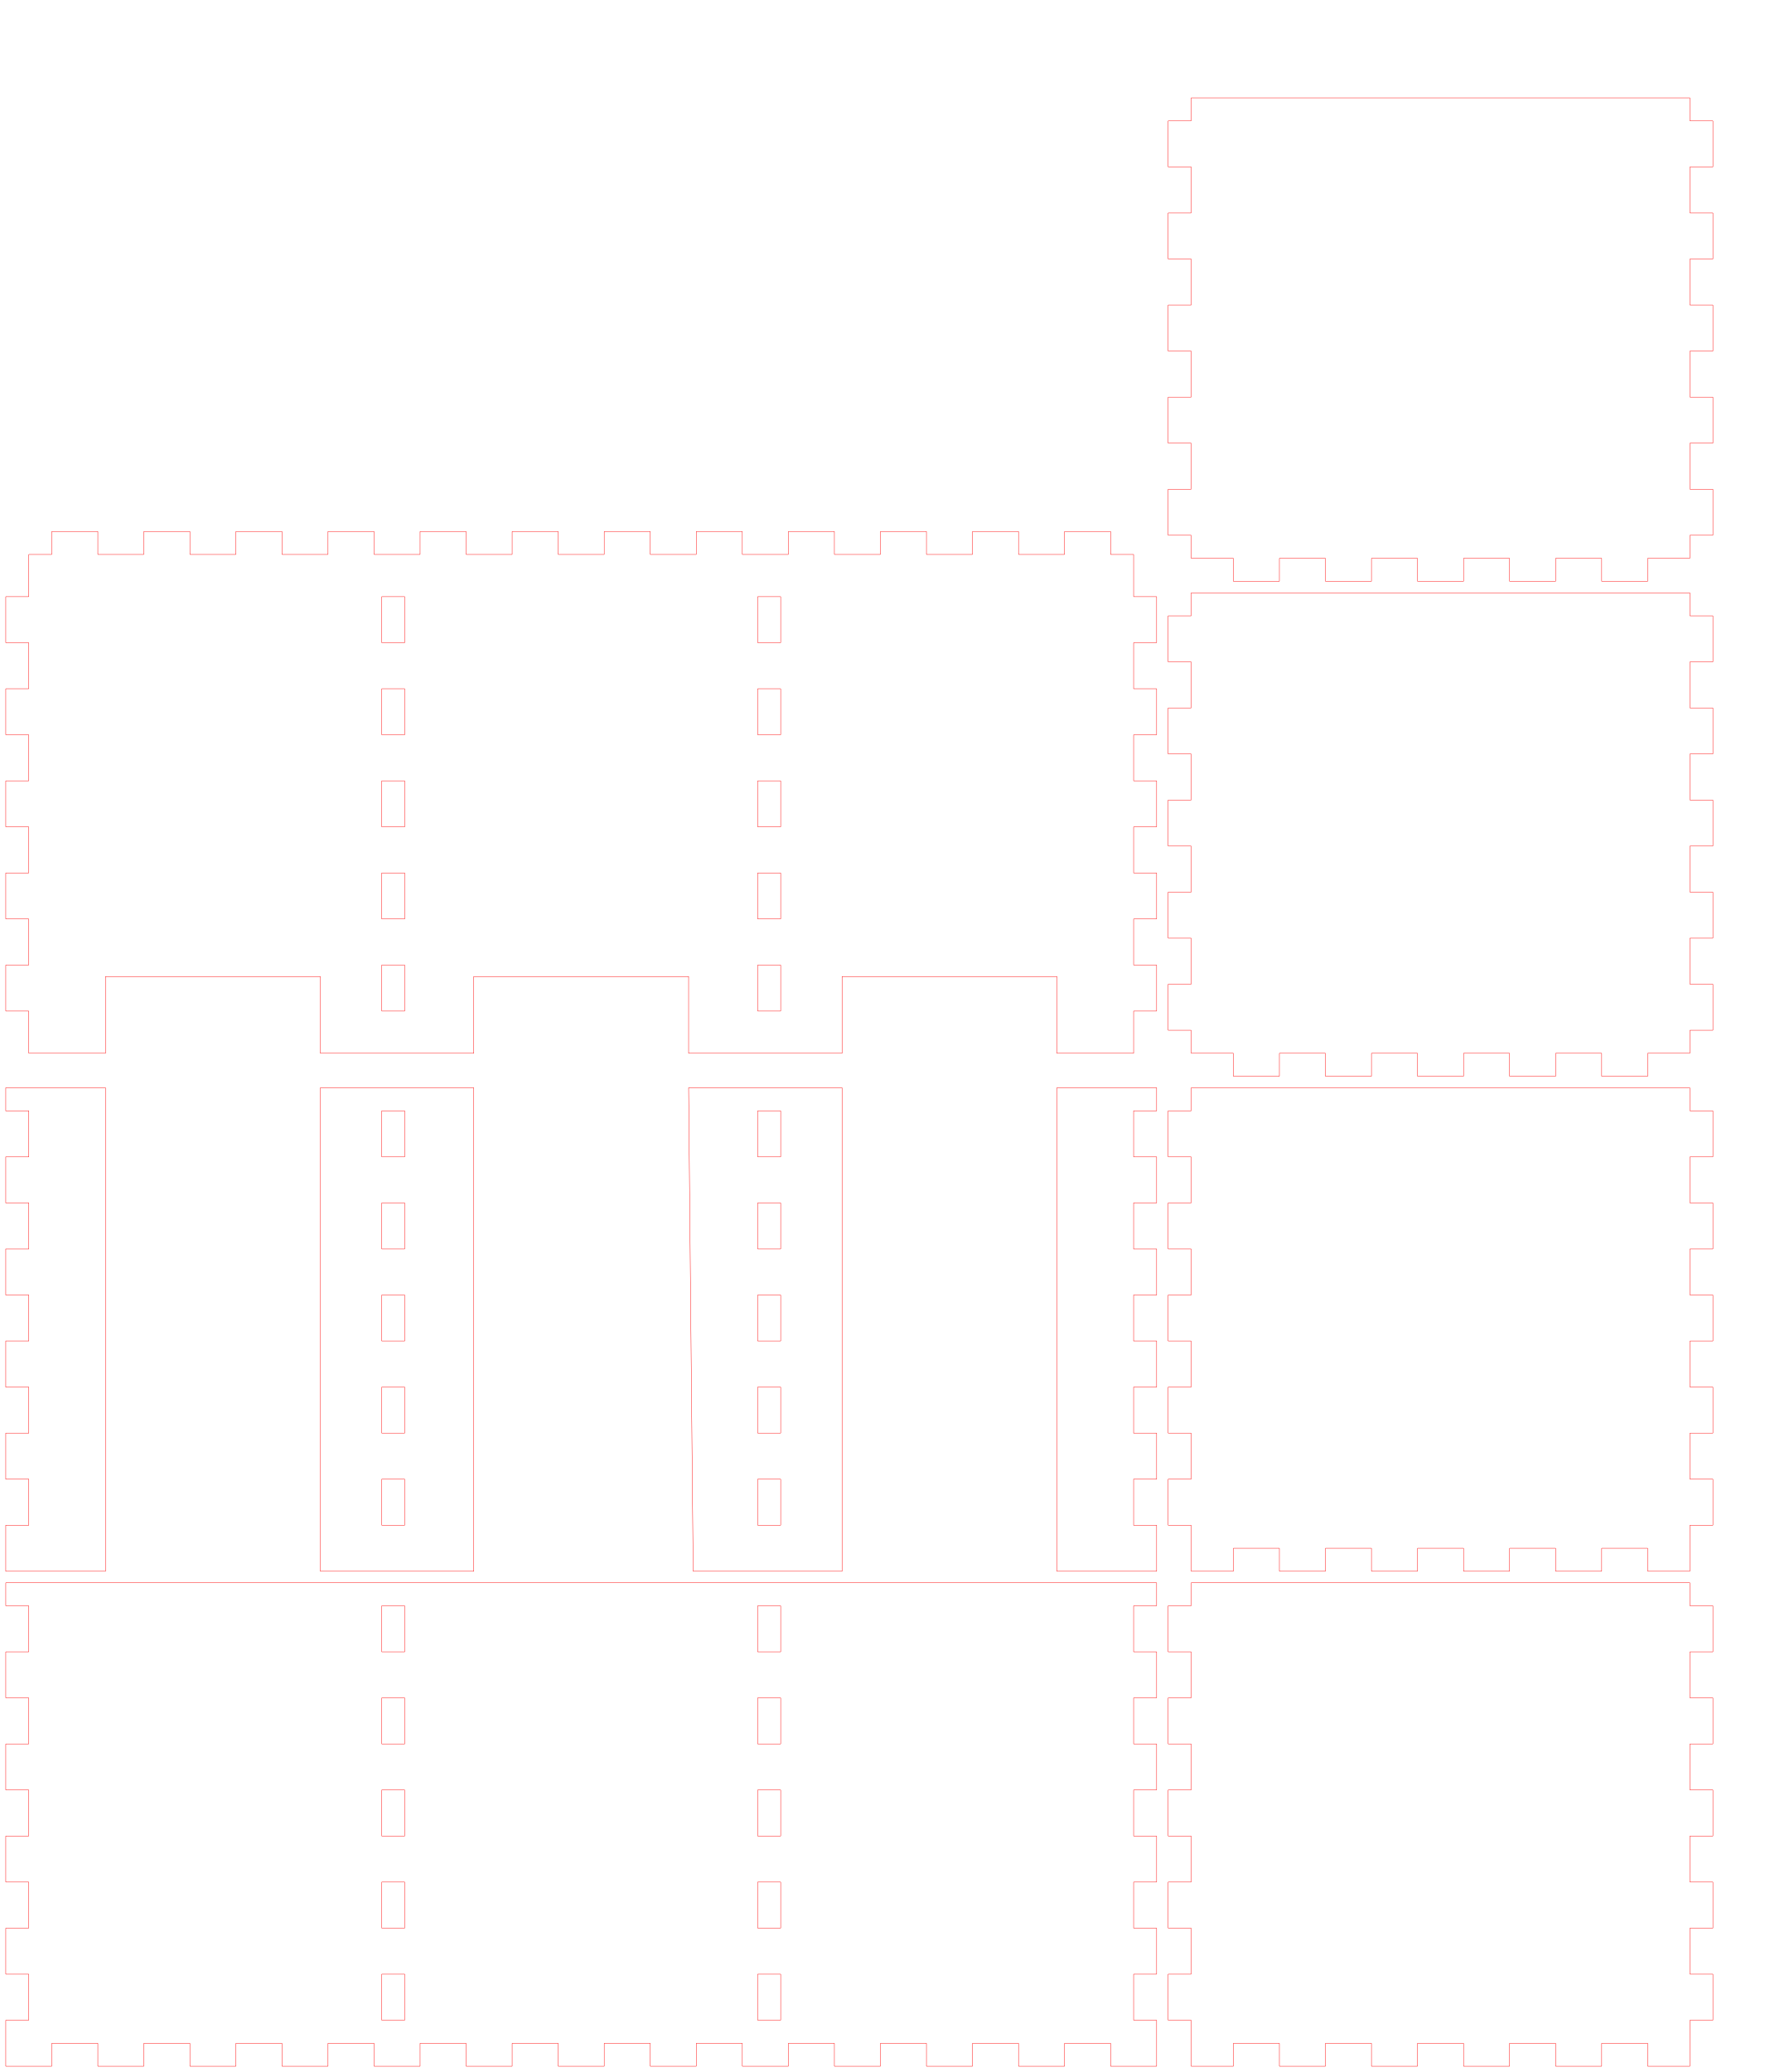
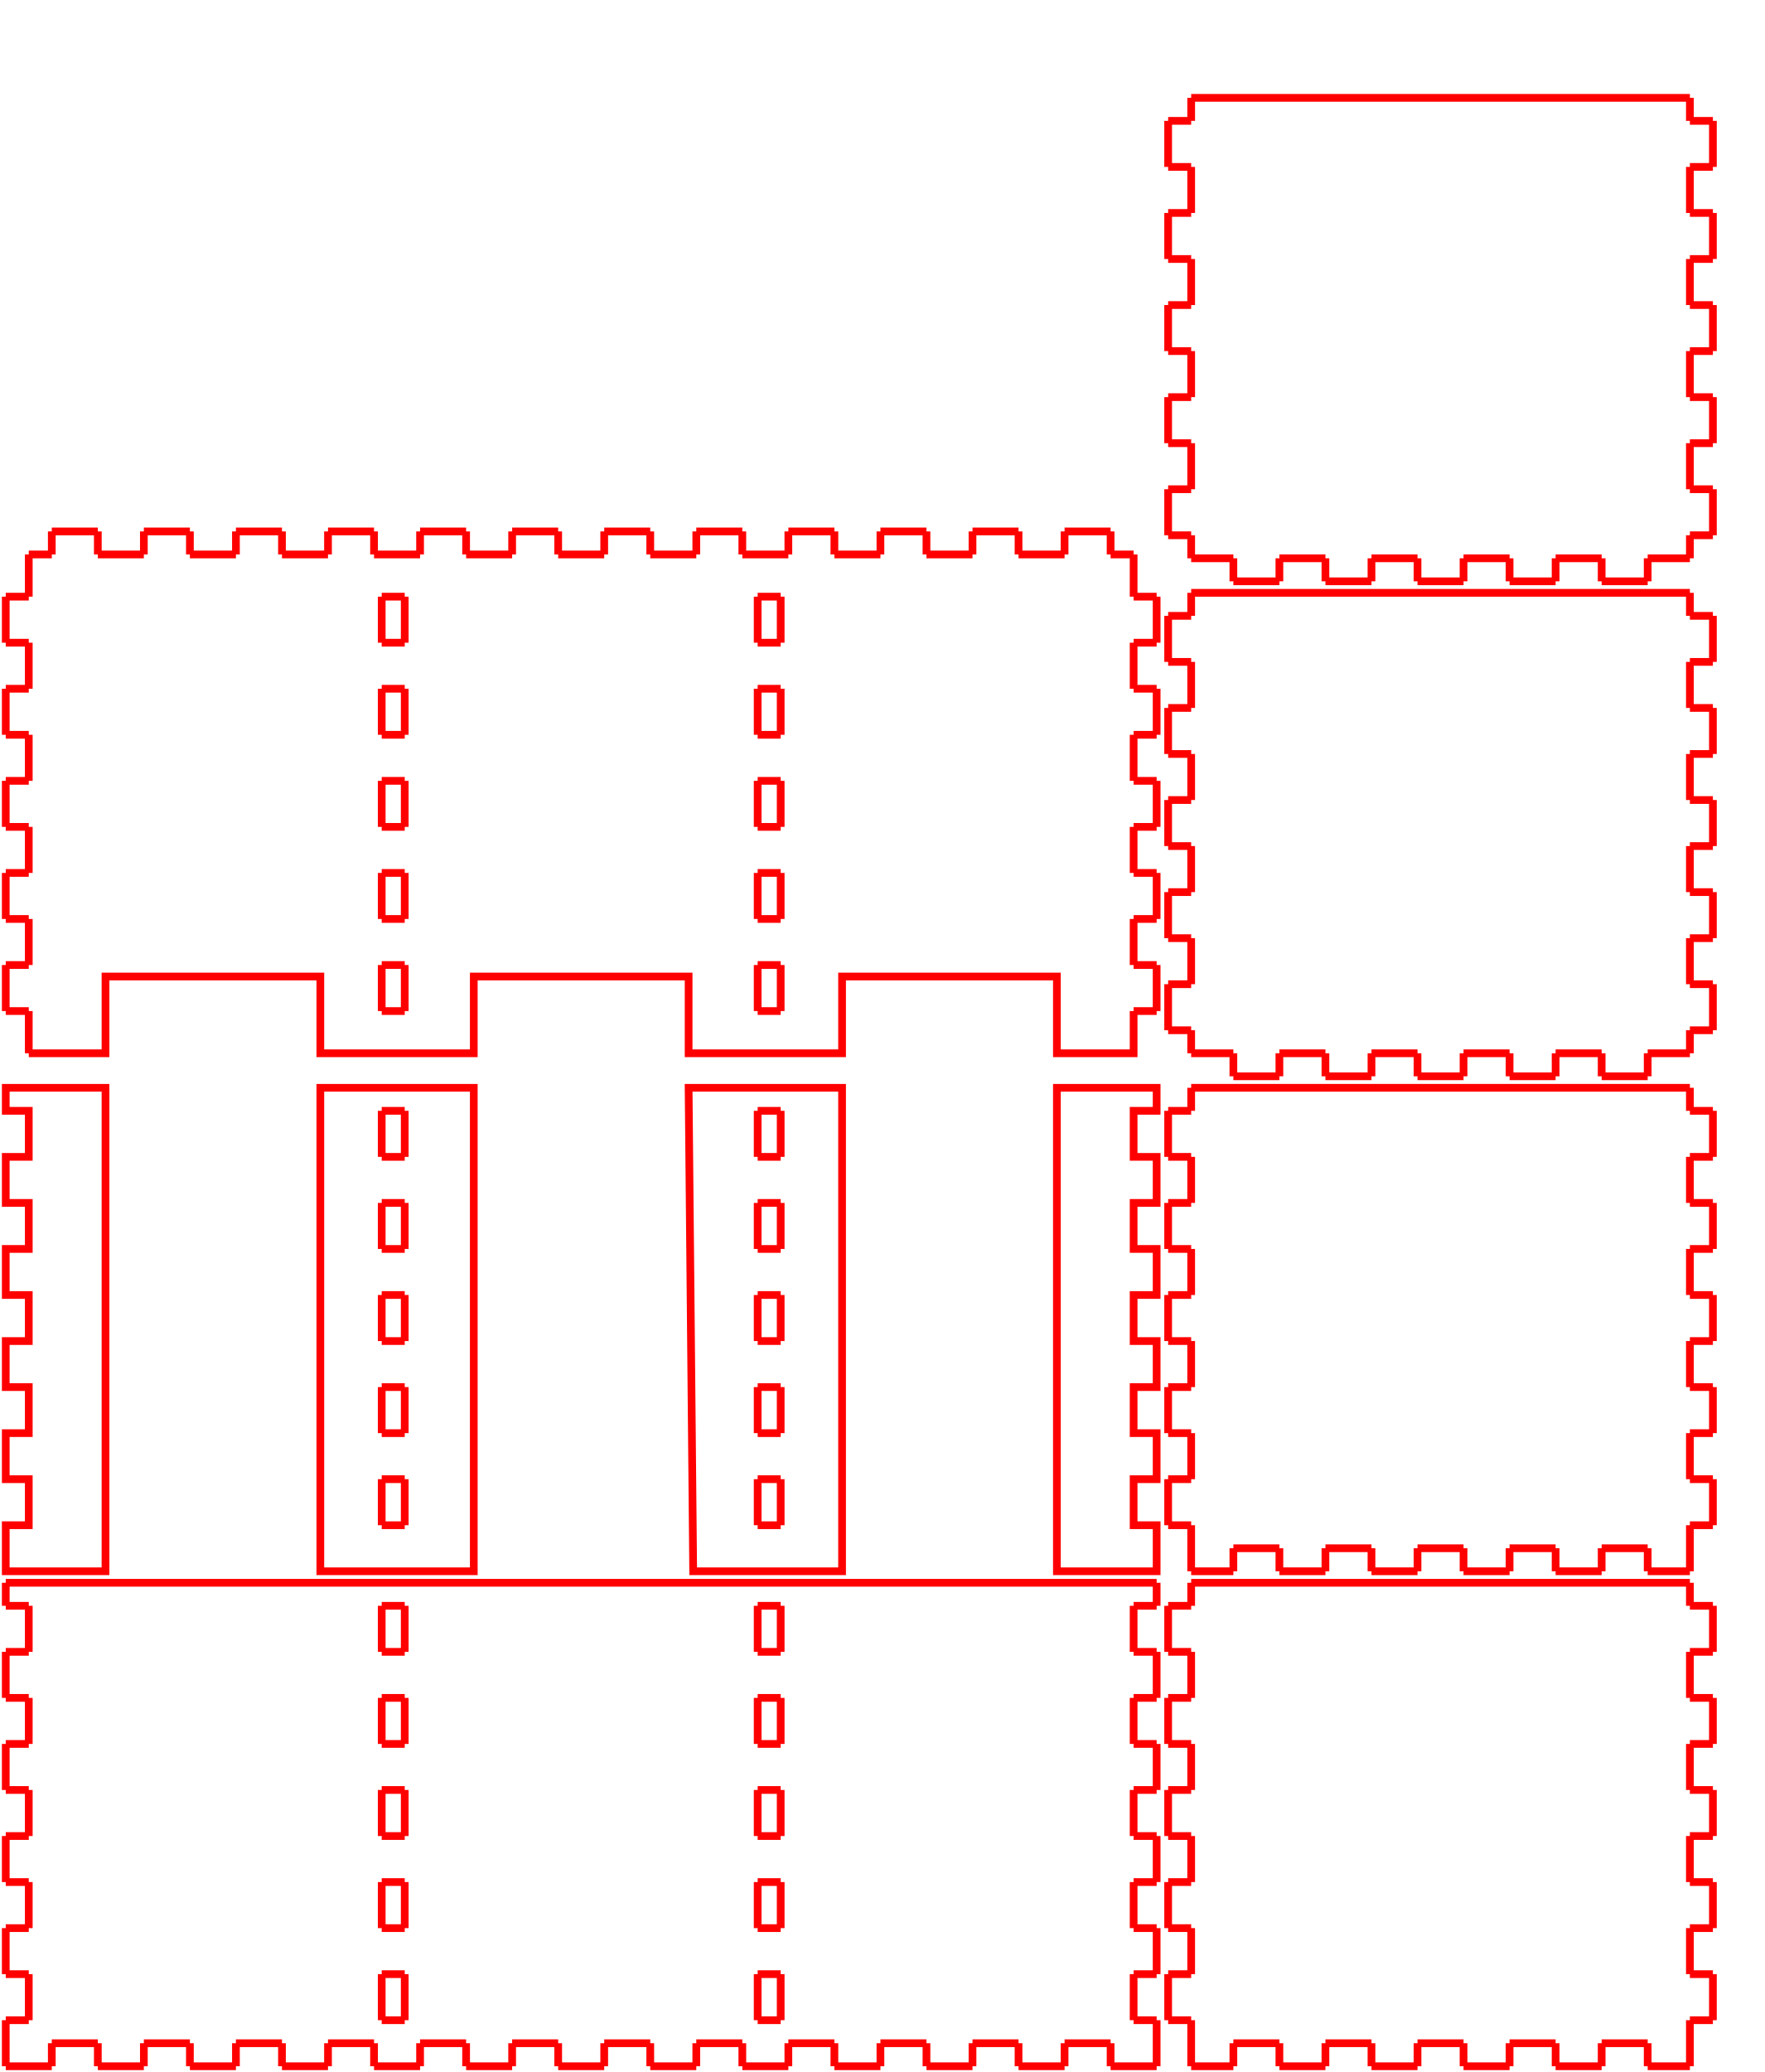
<svg xmlns="http://www.w3.org/2000/svg" width="230mm" height="270mm" viewBox="0 9730 230 270" version="1.1" id="svg6149">
  <defs id="defs6153" />
-   <path id="path6074" d="m 52.75,9993.25 v 0 m 0,0 h -3 m 0,0 v -6 m 0,0 h 3 m 0,0 v 6" style="fill:none;stroke:#ff0000;stroke-width:0.05;stroke-linecap:butt;stroke-linejoin:miter;stroke-miterlimit:10;stroke-opacity:1" />
-   <path id="path6076" d="m 52.75,9981.25 v 0 m 0,0 h -3 m 0,0 v -6 m 0,0 h 3 m 0,0 v 6" style="fill:none;stroke:#ff0000;stroke-width:0.05;stroke-linecap:butt;stroke-linejoin:miter;stroke-miterlimit:10;stroke-opacity:1" />
-   <path id="path6078" d="m 52.75,9969.25 v 0 m 0,0 h -3 m 0,0 v -6 m 0,0 h 3 m 0,0 v 6" style="fill:none;stroke:#ff0000;stroke-width:0.05;stroke-linecap:butt;stroke-linejoin:miter;stroke-miterlimit:10;stroke-opacity:1" />
-   <path id="path6080" d="m 52.75,9957.25 v 0 m 0,0 h -3 m 0,0 v -6 m 0,0 h 3 m 0,0 v 6" style="fill:none;stroke:#ff0000;stroke-width:0.05;stroke-linecap:butt;stroke-linejoin:miter;stroke-miterlimit:10;stroke-opacity:1" />
-   <path id="path6082" d="m 52.75,9945.25 v 0 m 0,0 h -3 m 0,0 v -6 m 0,0 h 3 m 0,0 v 6" style="fill:none;stroke:#ff0000;stroke-width:0.05;stroke-linecap:butt;stroke-linejoin:miter;stroke-miterlimit:10;stroke-opacity:1" />
-   <path id="path6084" d="m 101.75,9993.25 v 0 m 0,0 h -3 m 0,0 v -6 m 0,0 h 3 m 0,0 v 6" style="fill:none;stroke:#ff0000;stroke-width:0.05;stroke-linecap:butt;stroke-linejoin:miter;stroke-miterlimit:10;stroke-opacity:1" />
-   <path id="path6086" d="m 101.75,9981.25 v 0 m 0,0 h -3 m 0,0 v -6 m 0,0 h 3 m 0,0 v 6" style="fill:none;stroke:#ff0000;stroke-width:0.05;stroke-linecap:butt;stroke-linejoin:miter;stroke-miterlimit:10;stroke-opacity:1" />
-   <path id="path6088" d="m 101.75,9969.25 v 0 m 0,0 h -3 m 0,0 v -6 m 0,0 h 3 m 0,0 v 6" style="fill:none;stroke:#ff0000;stroke-width:0.05;stroke-linecap:butt;stroke-linejoin:miter;stroke-miterlimit:10;stroke-opacity:1" />
-   <path id="path6090" d="m 101.75,9957.25 v 0 m 0,0 h -3 m 0,0 v -6 m 0,0 h 3 m 0,0 v 6" style="fill:none;stroke:#ff0000;stroke-width:0.05;stroke-linecap:butt;stroke-linejoin:miter;stroke-miterlimit:10;stroke-opacity:1" />
-   <path id="path6092" d="m 101.75,9945.25 v 0 m 0,0 h -3 m 0,0 v -6 m 0,0 h 3 m 0,0 v 6" style="fill:none;stroke:#ff0000;stroke-width:0.05;stroke-linecap:butt;stroke-linejoin:miter;stroke-miterlimit:10;stroke-opacity:1" />
-   <path id="path6094" d="m 3.75,9999.25 h 3 m 0,0 v 0 m 0,0 v -3 m 0,0 h 6 m 0,0 v 3 m 0,0 h 6 m 0,0 v 0 m 0,0 v -3 m 0,0 h 6 m 0,0 v 3 m 0,0 h 6 m 0,0 v 0 m 0,0 v -3 m 0,0 h 6 m 0,0 v 3 m 0,0 h 6 m 0,0 v 0 m 0,0 v -3 m 0,0 h 6 m 0,0 v 3 m 0,0 h 6 m 0,0 v 0 m 0,0 v -3 m 0,0 h 6 m 0,0 v 3 m 0,0 h 6 m 0,0 v 0 m 0,0 v -3 m 0,0 h 6 m 0,0 v 3 m 0,0 h 6 m 0,0 v 0 m 0,0 v -3 m 0,0 h 6 m 0,0 v 3 m 0,0 h 6 m 0,0 v 0 m 0,0 v -3 m 0,0 h 6 m 0,0 v 3 m 0,0 h 6 m 0,0 v 0 m 0,0 v -3 m 0,0 h 6 m 0,0 v 3 m 0,0 h 6 m 0,0 v 0 m 0,0 v -3 m 0,0 h 6 m 0,0 v 3 m 0,0 h 6 m 0,0 v 0 m 0,0 v -3 m 0,0 h 6 m 0,0 v 3 m 0,0 h 6 m 0,0 v 0 m 0,0 v -3 m 0,0 h 6 m 0,0 v 3 m 0,0 h 3 m 0,0 h 3 m 0,0 v -3 m 0,0 v -3 m 0,0 v 0 m 0,0 h -3 m 0,0 v -6 m 0,0 h 3 m 0,0 v -6 m 0,0 v 0 m 0,0 h -3 m 0,0 v -6 m 0,0 h 3 m 0,0 v -6 m 0,0 v 0 m 0,0 h -3 m 0,0 v -6 m 0,0 h 3 m 0,0 v -6 m 0,0 v 0 m 0,0 h -3 m 0,0 v -6 m 0,0 h 3 m 0,0 v -6 m 0,0 v 0 m 0,0 h -3 m 0,0 v -6 m 0,0 h 3 m 0,0 v -3 m 0,0 v 0 m 0,0 h -3 m 0,0 h -144 m 0,0 h -3 m 0,0 v 0 m 0,0 v 3 m 0,0 v 0 m 0,0 h 3 m 0,0 v 6 m 0,0 h -3 m 0,0 v 6 m 0,0 v 0 m 0,0 h 3 m 0,0 v 6 m 0,0 h -3 m 0,0 v 6 m 0,0 v 0 m 0,0 h 3 m 0,0 v 6 m 0,0 h -3 m 0,0 v 6 m 0,0 v 0 m 0,0 h 3 m 0,0 v 6 m 0,0 h -3 m 0,0 v 6 m 0,0 v 0 m 0,0 h 3 m 0,0 v 6 m 0,0 h -3 m 0,0 v 3 m 0,0 v 3 m 0,0 h 3" style="fill:none;stroke:#ff0000;stroke-width:0.05;stroke-linecap:butt;stroke-linejoin:miter;stroke-miterlimit:10;stroke-opacity:1" />
-   <path id="path6096" d="m 52.75,9928.75 v 0 m 0,0 h -3 m 0,0 v -6 m 0,0 h 3 m 0,0 v 6" style="fill:none;stroke:#ff0000;stroke-width:0.05;stroke-linecap:butt;stroke-linejoin:miter;stroke-miterlimit:10;stroke-opacity:1" />
-   <path id="path6098" d="m 52.75,9916.75 v 0 m 0,0 h -3 m 0,0 v -6 m 0,0 h 3 m 0,0 v 6" style="fill:none;stroke:#ff0000;stroke-width:0.05;stroke-linecap:butt;stroke-linejoin:miter;stroke-miterlimit:10;stroke-opacity:1" />
-   <path id="path6100" d="m 52.75,9904.75 v 0 m 0,0 h -3 m 0,0 v -6 m 0,0 h 3 m 0,0 v 6" style="fill:none;stroke:#ff0000;stroke-width:0.05;stroke-linecap:butt;stroke-linejoin:miter;stroke-miterlimit:10;stroke-opacity:1" />
-   <path id="path6102" d="m 52.75,9892.75 v 0 m 0,0 h -3 m 0,0 v -6 m 0,0 h 3 m 0,0 v 6" style="fill:none;stroke:#ff0000;stroke-width:0.05;stroke-linecap:butt;stroke-linejoin:miter;stroke-miterlimit:10;stroke-opacity:1" />
-   <path id="path6104" d="m 52.75,9880.75 v 0 m 0,0 h -3 m 0,0 v -6 m 0,0 h 3 m 0,0 v 6" style="fill:none;stroke:#ff0000;stroke-width:0.05;stroke-linecap:butt;stroke-linejoin:miter;stroke-miterlimit:10;stroke-opacity:1" />
-   <path id="path6106" d="m 101.75,9928.75 v 0 m 0,0 h -3 m 0,0 v -6 m 0,0 h 3 m 0,0 v 6" style="fill:none;stroke:#ff0000;stroke-width:0.05;stroke-linecap:butt;stroke-linejoin:miter;stroke-miterlimit:10;stroke-opacity:1" />
-   <path id="path6108" d="m 101.75,9916.75 v 0 m 0,0 h -3 m 0,0 v -6 m 0,0 h 3 m 0,0 v 6" style="fill:none;stroke:#ff0000;stroke-width:0.05;stroke-linecap:butt;stroke-linejoin:miter;stroke-miterlimit:10;stroke-opacity:1" />
-   <path id="path6110" d="m 101.75,9904.75 v 0 m 0,0 h -3 m 0,0 v -6 m 0,0 h 3 m 0,0 v 6" style="fill:none;stroke:#ff0000;stroke-width:0.05;stroke-linecap:butt;stroke-linejoin:miter;stroke-miterlimit:10;stroke-opacity:1" />
-   <path id="path6112" d="m 101.75,9892.75 v 0 m 0,0 h -3 m 0,0 v -6 m 0,0 h 3 m 0,0 v 6" style="fill:none;stroke:#ff0000;stroke-width:0.05;stroke-linecap:butt;stroke-linejoin:miter;stroke-miterlimit:10;stroke-opacity:1" />
-   <path id="path6114" d="m 101.75,9880.75 v 0 m 0,0 h -3 m 0,0 v -6 m 0,0 h 3 m 0,0 v 6" style="fill:none;stroke:#ff0000;stroke-width:0.05;stroke-linecap:butt;stroke-linejoin:miter;stroke-miterlimit:10;stroke-opacity:1" />
-   <path id="path6116" d="m 150.75,9886.75 v -6 h -3 v -6 h 3 v -3 0 h -3 -10 v 0 63 h 13 v -3 -3 h -3 v -6 h 3 v -6 h -3 v -6 h 3 v -6 h -3 v -6 h 3 v -6 0 h -3 v -6 z m -147,0 v 6 h -3 v 6 h 3 v 6 h -3 v 6 0 h 3 v 6 h -3 v 6 0 h 3 v 6 h -3 v 3 3 h 13 v -63 h -10 -3 v 0 3 h 3 v 6 h -3 v 6 z m 38,-15 v 63 h 20 v -63 0 z m 48,0 0.596,63 H 109.75 v -63 0 z" style="fill:none;stroke:#ff0000;stroke-width:0.05;stroke-linecap:butt;stroke-linejoin:miter;stroke-miterlimit:10;stroke-opacity:1" />
-   <path id="path6118" d="m 52.75,9861.75 v 0 m 0,0 h -3 m 0,0 v -6 m 0,0 h 3 m 0,0 v 6" style="fill:none;stroke:#ff0000;stroke-width:0.05;stroke-linecap:butt;stroke-linejoin:miter;stroke-miterlimit:10;stroke-opacity:1" />
-   <path id="path6120" d="m 52.75,9849.75 v 0 m 0,0 h -3 m 0,0 v -6 m 0,0 h 3 m 0,0 v 6" style="fill:none;stroke:#ff0000;stroke-width:0.05;stroke-linecap:butt;stroke-linejoin:miter;stroke-miterlimit:10;stroke-opacity:1" />
-   <path id="path6122" d="m 52.75,9837.75 v 0 m 0,0 h -3 m 0,0 v -6 m 0,0 h 3 m 0,0 v 6" style="fill:none;stroke:#ff0000;stroke-width:0.05;stroke-linecap:butt;stroke-linejoin:miter;stroke-miterlimit:10;stroke-opacity:1" />
-   <path id="path6124" d="m 52.75,9825.75 v 0 m 0,0 h -3 m 0,0 v -6 m 0,0 h 3 m 0,0 v 6" style="fill:none;stroke:#ff0000;stroke-width:0.05;stroke-linecap:butt;stroke-linejoin:miter;stroke-miterlimit:10;stroke-opacity:1" />
-   <path id="path6126" d="m 52.75,9813.75 v 0 m 0,0 h -3 m 0,0 v -6 m 0,0 h 3 m 0,0 v 6" style="fill:none;stroke:#ff0000;stroke-width:0.05;stroke-linecap:butt;stroke-linejoin:miter;stroke-miterlimit:10;stroke-opacity:1" />
-   <path id="path6128" d="m 101.75,9861.75 v 0 m 0,0 h -3 m 0,0 v -6 m 0,0 h 3 m 0,0 v 6" style="fill:none;stroke:#ff0000;stroke-width:0.05;stroke-linecap:butt;stroke-linejoin:miter;stroke-miterlimit:10;stroke-opacity:1" />
-   <path id="path6130" d="m 101.75,9849.75 v 0 m 0,0 h -3 m 0,0 v -6 m 0,0 h 3 m 0,0 v 6" style="fill:none;stroke:#ff0000;stroke-width:0.05;stroke-linecap:butt;stroke-linejoin:miter;stroke-miterlimit:10;stroke-opacity:1" />
-   <path id="path6132" d="m 101.75,9837.75 v 0 m 0,0 h -3 m 0,0 v -6 m 0,0 h 3 m 0,0 v 6" style="fill:none;stroke:#ff0000;stroke-width:0.05;stroke-linecap:butt;stroke-linejoin:miter;stroke-miterlimit:10;stroke-opacity:1" />
-   <path id="path6134" d="m 101.75,9825.75 v 0 m 0,0 h -3 m 0,0 v -6 m 0,0 h 3 m 0,0 v 6" style="fill:none;stroke:#ff0000;stroke-width:0.05;stroke-linecap:butt;stroke-linejoin:miter;stroke-miterlimit:10;stroke-opacity:1" />
-   <path id="path6136" d="m 101.75,9813.75 v 0 m 0,0 h -3 m 0,0 v -6 m 0,0 h 3 m 0,0 v 6" style="fill:none;stroke:#ff0000;stroke-width:0.05;stroke-linecap:butt;stroke-linejoin:miter;stroke-miterlimit:10;stroke-opacity:1" />
-   <path id="path6138" d="m 3.75,9867.25 h 3 7 l 2e-6,-10 h 28 l -2e-6,10 H 54.75 61.75 l 10e-7,-10 h 28 l -2e-6,10 H 109.75 v -10 h 28 v 10 h 10 v -5.5 m 0,0 v 0 m 0,0 h 3 m 0,0 v -6 m 0,0 h -3 m 0,0 v -6 m 0,0 v 0 m 0,0 h 3 m 0,0 v -6 m 0,0 h -3 m 0,0 v -6 m 0,0 v 0 m 0,0 h 3 m 0,0 v -6 m 0,0 h -3 m 0,0 v -6 m 0,0 v 0 m 0,0 h 3 m 0,0 v -6 m 0,0 h -3 m 0,0 v -6 m 0,0 v 0 m 0,0 h 3 m 0,0 v -6 m 0,0 h -3 m 0,0 v -5.5 m 0,0 v 0 m 0,0 v 0 m 0,0 h -3 m 0,0 v 0 m 0,0 v -3 m 0,0 h -6 m 0,0 v 3 m 0,0 h -6 m 0,0 v 0 m 0,0 v -3 m 0,0 h -6 m 0,0 v 3 m 0,0 h -6 m 0,0 v 0 m 0,0 v -3 m 0,0 h -6 m 0,0 v 3 m 0,0 h -6 m 0,0 v 0 m 0,0 v -3 m 0,0 h -6 m 0,0 v 3 m 0,0 h -6 m 0,0 v 0 m 0,0 v -3 m 0,0 h -6 m 0,0 v 3 m 0,0 h -6 m 0,0 v 0 m 0,0 v -3 m 0,0 h -6 m 0,0 v 3 m 0,0 h -6 m 0,0 v 0 m 0,0 v -3 m 0,0 h -6 m 0,0 v 3 m 0,0 h -6 m 0,0 v 0 m 0,0 v -3 m 0,0 h -6 m 0,0 v 3 m 0,0 h -6 m 0,0 v 0 m 0,0 v -3 m 0,0 h -6 m 0,0 v 3 m 0,0 h -6 m 0,0 v 0 m 0,0 v -3 m 0,0 h -6 m 0,0 v 3 m 0,0 h -6 m 0,0 v 0 m 0,0 v -3 m 0,0 h -6 m 0,0 v 3 m 0,0 h -6 m 0,0 v 0 m 0,0 v -3 m 0,0 h -6 m 0,0 v 3 m 0,0 h -3 m 0,0 v 0 m 0,0 v 0 m 0,0 v 5.5 m 0,0 v 0 m 0,0 h -3 m 0,0 v 6 m 0,0 h 3 m 0,0 v 6 m 0,0 v 0 m 0,0 h -3 m 0,0 v 6 m 0,0 h 3 m 0,0 v 6 m 0,0 v 0 m 0,0 h -3 m 0,0 v 6 m 0,0 h 3 m 0,0 v 6 m 0,0 v 0 m 0,0 h -3 m 0,0 v 6 m 0,0 h 3 m 0,0 v 6 m 0,0 v 0 m 0,0 h -3 m 0,0 v 6 m 0,0 h 3 m 0,0 v 5.5 m 0,0 v 0 m 0,0 v 0" style="fill:none;stroke:#ff0000;stroke-width:0.05;stroke-linecap:butt;stroke-linejoin:miter;stroke-miterlimit:10;stroke-opacity:1" />
-   <path id="path6140" d="m 155.25,9999.25 h 5.5 m 0,0 v 0 m 0,0 v -3 m 0,0 h 6 m 0,0 v 3 m 0,0 h 6 m 0,0 v 0 m 0,0 v -3 m 0,0 h 6 m 0,0 v 3 m 0,0 h 6 m 0,0 v 0 m 0,0 v -3 m 0,0 h 6 m 0,0 v 3 m 0,0 h 6 m 0,0 v 0 m 0,0 v -3 m 0,0 h 6 m 0,0 v 3 m 0,0 h 6 m 0,0 v 0 m 0,0 v -3 m 0,0 h 6 m 0,0 v 3 m 0,0 h 5.5 m 0,0 v 0 m 0,0 v -3 m 0,0 v -3 m 0,0 v 0 m 0,0 h 3 m 0,0 v -6 m 0,0 h -3 m 0,0 v -6 m 0,0 v 0 m 0,0 h 3 m 0,0 v -6 m 0,0 h -3 m 0,0 v -6 m 0,0 v 0 m 0,0 h 3 m 0,0 v -6 m 0,0 h -3 m 0,0 v -6 m 0,0 v 0 m 0,0 h 3 m 0,0 v -6 m 0,0 h -3 m 0,0 v -6 m 0,0 v 0 m 0,0 h 3 m 0,0 v -6 m 0,0 h -3 m 0,0 v -3 m 0,0 v 0 m 0,0 v 0 m 0,0 h -65 m 0,0 v 0 m 0,0 v 0 m 0,0 v 3 m 0,0 v 0 m 0,0 h -3 m 0,0 v 6 m 0,0 h 3 m 0,0 v 6 m 0,0 v 0 m 0,0 h -3 m 0,0 v 6 m 0,0 h 3 m 0,0 v 6 m 0,0 v 0 m 0,0 h -3 m 0,0 v 6 m 0,0 h 3 m 0,0 v 6 m 0,0 v 0 m 0,0 h -3 m 0,0 v 6 m 0,0 h 3 m 0,0 v 6 m 0,0 v 0 m 0,0 h -3 m 0,0 v 6 m 0,0 h 3 m 0,0 v 3 m 0,0 v 3 m 0,0 v 0" style="fill:none;stroke:#ff0000;stroke-width:0.05;stroke-linecap:butt;stroke-linejoin:miter;stroke-miterlimit:10;stroke-opacity:1" />
-   <path id="path6142" d="m 155.25,9934.75 h 5.5 m 0,0 v 0 m 0,0 v -3 m 0,0 h 6 m 0,0 v 3 m 0,0 h 6 m 0,0 v 0 m 0,0 v -3 m 0,0 h 6 m 0,0 v 3 m 0,0 h 6 m 0,0 v 0 m 0,0 v -3 m 0,0 h 6 m 0,0 v 3 m 0,0 h 6 m 0,0 v 0 m 0,0 v -3 m 0,0 h 6 m 0,0 v 3 m 0,0 h 6 m 0,0 v 0 m 0,0 v -3 m 0,0 h 6 m 0,0 v 3 m 0,0 h 5.5 m 0,0 v 0 m 0,0 v -3 m 0,0 v -3 m 0,0 v 0 m 0,0 h 3 m 0,0 v -6 m 0,0 h -3 m 0,0 v -6 m 0,0 v 0 m 0,0 h 3 m 0,0 v -6 m 0,0 h -3 m 0,0 v -6 m 0,0 v 0 m 0,0 h 3 m 0,0 v -6 m 0,0 h -3 m 0,0 v -6 m 0,0 v 0 m 0,0 h 3 m 0,0 v -6 m 0,0 h -3 m 0,0 v -6 m 0,0 v 0 m 0,0 h 3 m 0,0 v -6 m 0,0 h -3 m 0,0 v -3 m 0,0 v 0 m 0,0 v 0 m 0,0 h -65 m 0,0 v 0 m 0,0 v 0 m 0,0 v 3 m 0,0 v 0 m 0,0 h -3 m 0,0 v 6 m 0,0 h 3 m 0,0 v 6 m 0,0 v 0 m 0,0 h -3 m 0,0 v 6 m 0,0 h 3 m 0,0 v 6 m 0,0 v 0 m 0,0 h -3 m 0,0 v 6 m 0,0 h 3 m 0,0 v 6 m 0,0 v 0 m 0,0 h -3 m 0,0 v 6 m 0,0 h 3 m 0,0 v 6 m 0,0 v 0 m 0,0 h -3 m 0,0 v 6 m 0,0 h 3 m 0,0 v 3 m 0,0 v 3 m 0,0 v 0" style="fill:none;stroke:#ff0000;stroke-width:0.05;stroke-linecap:butt;stroke-linejoin:miter;stroke-miterlimit:10;stroke-opacity:1" />
-   <path id="path6144" d="m 155.25,9867.25 h 5.5 m 0,0 v 0 m 0,0 v 3 m 0,0 h 6 m 0,0 v -3 m 0,0 h 6 m 0,0 v 0 m 0,0 v 3 m 0,0 h 6 m 0,0 v -3 m 0,0 h 6 m 0,0 v 0 m 0,0 v 3 m 0,0 h 6 m 0,0 v -3 m 0,0 h 6 m 0,0 v 0 m 0,0 v 3 m 0,0 h 6 m 0,0 v -3 m 0,0 h 6 m 0,0 v 0 m 0,0 v 3 m 0,0 h 6 m 0,0 v -3 m 0,0 h 5.5 m 0,0 v 0 m 0,0 v 0 m 0,0 v -3 m 0,0 v 0 m 0,0 h 3 m 0,0 v -6 m 0,0 h -3 m 0,0 v -6 m 0,0 v 0 m 0,0 h 3 m 0,0 v -6 m 0,0 h -3 m 0,0 v -6 m 0,0 v 0 m 0,0 h 3 m 0,0 v -6 m 0,0 h -3 m 0,0 v -6 m 0,0 v 0 m 0,0 h 3 m 0,0 v -6 m 0,0 h -3 m 0,0 v -6 m 0,0 v 0 m 0,0 h 3 m 0,0 v -6 m 0,0 h -3 m 0,0 v -3 m 0,0 v 0 m 0,0 v 0 m 0,0 h -65 m 0,0 v 0 m 0,0 v 0 m 0,0 v 3 m 0,0 v 0 m 0,0 h -3 m 0,0 v 6 m 0,0 h 3 m 0,0 v 6 m 0,0 v 0 m 0,0 h -3 m 0,0 v 6 m 0,0 h 3 m 0,0 v 6 m 0,0 v 0 m 0,0 h -3 m 0,0 v 6 m 0,0 h 3 m 0,0 v 6 m 0,0 v 0 m 0,0 h -3 m 0,0 v 6 m 0,0 h 3 m 0,0 v 6 m 0,0 v 0 m 0,0 h -3 m 0,0 v 6 m 0,0 h 3 m 0,0 v 3 m 0,0 v 0 m 0,0 v 0" style="fill:none;stroke:#ff0000;stroke-width:0.05;stroke-linecap:butt;stroke-linejoin:miter;stroke-miterlimit:10;stroke-opacity:1" />
-   <path id="path6146" d="m 155.25,9802.75 h 5.5 m 0,0 v 0 m 0,0 v 3 m 0,0 h 6 m 0,0 v -3 m 0,0 h 6 m 0,0 v 0 m 0,0 v 3 m 0,0 h 6 m 0,0 v -3 m 0,0 h 6 m 0,0 v 0 m 0,0 v 3 m 0,0 h 6 m 0,0 v -3 m 0,0 h 6 m 0,0 v 0 m 0,0 v 3 m 0,0 h 6 m 0,0 v -3 m 0,0 h 6 m 0,0 v 0 m 0,0 v 3 m 0,0 h 6 m 0,0 v -3 m 0,0 h 5.5 m 0,0 v 0 m 0,0 v 0 m 0,0 v -3 m 0,0 v 0 m 0,0 h 3 m 0,0 v -6 m 0,0 h -3 m 0,0 v -6 m 0,0 v 0 m 0,0 h 3 m 0,0 v -6 m 0,0 h -3 m 0,0 v -6 m 0,0 v 0 m 0,0 h 3 m 0,0 v -6 m 0,0 h -3 m 0,0 v -6 m 0,0 v 0 m 0,0 h 3 m 0,0 v -6 m 0,0 h -3 m 0,0 v -6 m 0,0 v 0 m 0,0 h 3 m 0,0 v -6 m 0,0 h -3 m 0,0 v -3 m 0,0 v 0 m 0,0 v 0 m 0,0 h -65 m 0,0 v 0 m 0,0 v 0 m 0,0 v 3 m 0,0 v 0 m 0,0 h -3 m 0,0 v 6 m 0,0 h 3 m 0,0 v 6 m 0,0 v 0 m 0,0 h -3 m 0,0 v 6 m 0,0 h 3 m 0,0 v 6 m 0,0 v 0 m 0,0 h -3 m 0,0 v 6 m 0,0 h 3 m 0,0 v 6 m 0,0 v 0 m 0,0 h -3 m 0,0 v 6 m 0,0 h 3 m 0,0 v 6 m 0,0 v 0 m 0,0 h -3 m 0,0 v 6 m 0,0 h 3 m 0,0 v 3 m 0,0 v 0 m 0,0 v 0" style="fill:none;stroke:#ff0000;stroke-width:0.05;stroke-linecap:butt;stroke-linejoin:miter;stroke-miterlimit:10;stroke-opacity:1" />
+   <path id="path6074" d="m 52.75,9993.25 v 0 m 0,0 h -3 m 0,0 v -6 m 0,0 h 3 m 0,0 v 6" style="fill:none;stroke:#ff0000;stroke-width:1.007;stroke-linecap:butt;stroke-linejoin:miter;stroke-miterlimit:10;stroke-opacity:1;stroke-dasharray:none" />
+   <path id="path6076" d="m 52.75,9981.25 v 0 m 0,0 h -3 m 0,0 v -6 m 0,0 h 3 m 0,0 v 6" style="fill:none;stroke:#ff0000;stroke-width:1.007;stroke-linecap:butt;stroke-linejoin:miter;stroke-miterlimit:10;stroke-opacity:1;stroke-dasharray:none" />
+   <path id="path6078" d="m 52.75,9969.25 v 0 m 0,0 h -3 m 0,0 v -6 m 0,0 h 3 m 0,0 v 6" style="fill:none;stroke:#ff0000;stroke-width:1.007;stroke-linecap:butt;stroke-linejoin:miter;stroke-miterlimit:10;stroke-opacity:1;stroke-dasharray:none" />
+   <path id="path6080" d="m 52.75,9957.25 v 0 m 0,0 h -3 m 0,0 v -6 m 0,0 h 3 m 0,0 v 6" style="fill:none;stroke:#ff0000;stroke-width:1.007;stroke-linecap:butt;stroke-linejoin:miter;stroke-miterlimit:10;stroke-opacity:1;stroke-dasharray:none" />
+   <path id="path6082" d="m 52.75,9945.25 v 0 m 0,0 h -3 m 0,0 v -6 m 0,0 h 3 m 0,0 v 6" style="fill:none;stroke:#ff0000;stroke-width:1.007;stroke-linecap:butt;stroke-linejoin:miter;stroke-miterlimit:10;stroke-opacity:1;stroke-dasharray:none" />
+   <path id="path6084" d="m 101.75,9993.25 v 0 m 0,0 h -3 m 0,0 v -6 m 0,0 h 3 m 0,0 v 6" style="fill:none;stroke:#ff0000;stroke-width:1.007;stroke-linecap:butt;stroke-linejoin:miter;stroke-miterlimit:10;stroke-opacity:1;stroke-dasharray:none" />
+   <path id="path6086" d="m 101.75,9981.25 v 0 m 0,0 h -3 m 0,0 v -6 m 0,0 h 3 m 0,0 v 6" style="fill:none;stroke:#ff0000;stroke-width:1.007;stroke-linecap:butt;stroke-linejoin:miter;stroke-miterlimit:10;stroke-opacity:1;stroke-dasharray:none" />
+   <path id="path6088" d="m 101.75,9969.25 v 0 m 0,0 h -3 m 0,0 v -6 m 0,0 h 3 m 0,0 v 6" style="fill:none;stroke:#ff0000;stroke-width:1.007;stroke-linecap:butt;stroke-linejoin:miter;stroke-miterlimit:10;stroke-opacity:1;stroke-dasharray:none" />
+   <path id="path6090" d="m 101.75,9957.25 v 0 m 0,0 h -3 m 0,0 v -6 m 0,0 h 3 m 0,0 v 6" style="fill:none;stroke:#ff0000;stroke-width:1.007;stroke-linecap:butt;stroke-linejoin:miter;stroke-miterlimit:10;stroke-opacity:1;stroke-dasharray:none" />
+   <path id="path6092" d="m 101.75,9945.25 v 0 m 0,0 h -3 m 0,0 v -6 m 0,0 h 3 m 0,0 v 6" style="fill:none;stroke:#ff0000;stroke-width:1.007;stroke-linecap:butt;stroke-linejoin:miter;stroke-miterlimit:10;stroke-opacity:1;stroke-dasharray:none" />
+   <path id="path6094" d="m 3.75,9999.25 h 3 m 0,0 v 0 m 0,0 v -3 m 0,0 h 6 m 0,0 v 3 m 0,0 h 6 m 0,0 v 0 m 0,0 v -3 m 0,0 h 6 m 0,0 v 3 m 0,0 h 6 m 0,0 v 0 m 0,0 v -3 m 0,0 h 6 m 0,0 v 3 m 0,0 h 6 m 0,0 v 0 m 0,0 v -3 m 0,0 h 6 m 0,0 v 3 m 0,0 h 6 m 0,0 v 0 m 0,0 v -3 m 0,0 h 6 m 0,0 v 3 m 0,0 h 6 m 0,0 v 0 m 0,0 v -3 m 0,0 h 6 m 0,0 v 3 m 0,0 h 6 m 0,0 v 0 m 0,0 v -3 m 0,0 h 6 m 0,0 v 3 m 0,0 h 6 m 0,0 v 0 m 0,0 v -3 m 0,0 h 6 m 0,0 v 3 m 0,0 h 6 m 0,0 v 0 m 0,0 v -3 m 0,0 h 6 m 0,0 v 3 m 0,0 h 6 m 0,0 v 0 m 0,0 v -3 m 0,0 h 6 m 0,0 v 3 m 0,0 h 6 m 0,0 v 0 m 0,0 v -3 m 0,0 h 6 m 0,0 v 3 m 0,0 h 6 m 0,0 v 0 m 0,0 v -3 m 0,0 h 6 m 0,0 v 3 m 0,0 h 3 m 0,0 h 3 m 0,0 v -3 m 0,0 v -3 m 0,0 v 0 m 0,0 h -3 m 0,0 v -6 m 0,0 h 3 m 0,0 v -6 m 0,0 v 0 m 0,0 h -3 m 0,0 v -6 m 0,0 h 3 m 0,0 v -6 m 0,0 v 0 m 0,0 h -3 m 0,0 v -6 m 0,0 h 3 m 0,0 v -6 m 0,0 v 0 m 0,0 h -3 m 0,0 v -6 m 0,0 h 3 m 0,0 v -6 m 0,0 v 0 m 0,0 h -3 m 0,0 v -6 m 0,0 h 3 m 0,0 v -3 m 0,0 v 0 m 0,0 h -3 m 0,0 h -144 m 0,0 h -3 m 0,0 v 0 m 0,0 v 3 m 0,0 v 0 m 0,0 h 3 m 0,0 v 6 m 0,0 h -3 m 0,0 v 6 m 0,0 v 0 m 0,0 h 3 m 0,0 v 6 m 0,0 h -3 m 0,0 v 6 m 0,0 v 0 m 0,0 h 3 m 0,0 v 6 m 0,0 h -3 m 0,0 v 6 m 0,0 v 0 m 0,0 h 3 m 0,0 v 6 m 0,0 h -3 m 0,0 v 6 m 0,0 v 0 m 0,0 h 3 m 0,0 v 6 m 0,0 h -3 m 0,0 v 3 m 0,0 v 3 m 0,0 h 3" style="fill:none;stroke:#ff0000;stroke-width:1.007;stroke-linecap:butt;stroke-linejoin:miter;stroke-miterlimit:10;stroke-opacity:1;stroke-dasharray:none" />
+   <path id="path6096" d="m 52.75,9928.75 v 0 m 0,0 h -3 m 0,0 v -6 m 0,0 h 3 m 0,0 v 6" style="fill:none;stroke:#ff0000;stroke-width:1.007;stroke-linecap:butt;stroke-linejoin:miter;stroke-miterlimit:10;stroke-opacity:1;stroke-dasharray:none" />
+   <path id="path6098" d="m 52.75,9916.75 v 0 m 0,0 h -3 m 0,0 v -6 m 0,0 h 3 m 0,0 v 6" style="fill:none;stroke:#ff0000;stroke-width:1.007;stroke-linecap:butt;stroke-linejoin:miter;stroke-miterlimit:10;stroke-opacity:1;stroke-dasharray:none" />
+   <path id="path6100" d="m 52.75,9904.75 v 0 m 0,0 h -3 m 0,0 v -6 m 0,0 h 3 m 0,0 v 6" style="fill:none;stroke:#ff0000;stroke-width:1.007;stroke-linecap:butt;stroke-linejoin:miter;stroke-miterlimit:10;stroke-opacity:1;stroke-dasharray:none" />
+   <path id="path6102" d="m 52.75,9892.75 v 0 m 0,0 h -3 m 0,0 v -6 m 0,0 h 3 m 0,0 v 6" style="fill:none;stroke:#ff0000;stroke-width:1.007;stroke-linecap:butt;stroke-linejoin:miter;stroke-miterlimit:10;stroke-opacity:1;stroke-dasharray:none" />
+   <path id="path6104" d="m 52.75,9880.75 v 0 m 0,0 h -3 m 0,0 v -6 m 0,0 h 3 m 0,0 v 6" style="fill:none;stroke:#ff0000;stroke-width:1.007;stroke-linecap:butt;stroke-linejoin:miter;stroke-miterlimit:10;stroke-opacity:1;stroke-dasharray:none" />
+   <path id="path6106" d="m 101.75,9928.75 v 0 m 0,0 h -3 m 0,0 v -6 m 0,0 h 3 m 0,0 v 6" style="fill:none;stroke:#ff0000;stroke-width:1.007;stroke-linecap:butt;stroke-linejoin:miter;stroke-miterlimit:10;stroke-opacity:1;stroke-dasharray:none" />
+   <path id="path6108" d="m 101.75,9916.75 v 0 m 0,0 h -3 m 0,0 v -6 m 0,0 h 3 m 0,0 v 6" style="fill:none;stroke:#ff0000;stroke-width:1.007;stroke-linecap:butt;stroke-linejoin:miter;stroke-miterlimit:10;stroke-opacity:1;stroke-dasharray:none" />
+   <path id="path6110" d="m 101.75,9904.75 v 0 m 0,0 h -3 m 0,0 v -6 m 0,0 h 3 m 0,0 v 6" style="fill:none;stroke:#ff0000;stroke-width:1.007;stroke-linecap:butt;stroke-linejoin:miter;stroke-miterlimit:10;stroke-opacity:1;stroke-dasharray:none" />
+   <path id="path6112" d="m 101.75,9892.75 v 0 m 0,0 h -3 m 0,0 v -6 m 0,0 h 3 m 0,0 v 6" style="fill:none;stroke:#ff0000;stroke-width:1.007;stroke-linecap:butt;stroke-linejoin:miter;stroke-miterlimit:10;stroke-opacity:1;stroke-dasharray:none" />
+   <path id="path6114" d="m 101.75,9880.75 v 0 m 0,0 h -3 m 0,0 v -6 m 0,0 h 3 m 0,0 v 6" style="fill:none;stroke:#ff0000;stroke-width:1.007;stroke-linecap:butt;stroke-linejoin:miter;stroke-miterlimit:10;stroke-opacity:1;stroke-dasharray:none" />
+   <path id="path6116" d="m 150.75,9886.75 v -6 h -3 v -6 h 3 v -3 0 h -3 -10 v 0 63 h 13 v -3 -3 h -3 v -6 h 3 v -6 h -3 v -6 h 3 v -6 h -3 v -6 h 3 v -6 0 h -3 v -6 z m -147,0 v 6 h -3 v 6 h 3 v 6 h -3 v 6 0 h 3 v 6 h -3 v 6 0 h 3 v 6 h -3 v 3 3 h 13 v -63 h -10 -3 v 0 3 h 3 v 6 h -3 v 6 z m 38,-15 v 63 h 20 v -63 0 z m 48,0 0.596,63 H 109.75 v -63 0 z" style="fill:none;stroke:#ff0000;stroke-width:1.007;stroke-linecap:butt;stroke-linejoin:miter;stroke-miterlimit:10;stroke-opacity:1;stroke-dasharray:none" />
+   <path id="path6118" d="m 52.75,9861.75 v 0 m 0,0 h -3 m 0,0 v -6 m 0,0 h 3 m 0,0 v 6" style="fill:none;stroke:#ff0000;stroke-width:1.007;stroke-linecap:butt;stroke-linejoin:miter;stroke-miterlimit:10;stroke-opacity:1;stroke-dasharray:none" />
+   <path id="path6120" d="m 52.75,9849.75 v 0 m 0,0 h -3 m 0,0 v -6 m 0,0 h 3 m 0,0 v 6" style="fill:none;stroke:#ff0000;stroke-width:1.007;stroke-linecap:butt;stroke-linejoin:miter;stroke-miterlimit:10;stroke-opacity:1;stroke-dasharray:none" />
+   <path id="path6122" d="m 52.75,9837.75 v 0 m 0,0 h -3 m 0,0 v -6 m 0,0 h 3 m 0,0 v 6" style="fill:none;stroke:#ff0000;stroke-width:1.007;stroke-linecap:butt;stroke-linejoin:miter;stroke-miterlimit:10;stroke-opacity:1;stroke-dasharray:none" />
+   <path id="path6124" d="m 52.75,9825.75 v 0 m 0,0 h -3 m 0,0 v -6 m 0,0 h 3 m 0,0 v 6" style="fill:none;stroke:#ff0000;stroke-width:1.007;stroke-linecap:butt;stroke-linejoin:miter;stroke-miterlimit:10;stroke-opacity:1;stroke-dasharray:none" />
+   <path id="path6126" d="m 52.75,9813.75 v 0 m 0,0 h -3 m 0,0 v -6 m 0,0 h 3 m 0,0 v 6" style="fill:none;stroke:#ff0000;stroke-width:1.007;stroke-linecap:butt;stroke-linejoin:miter;stroke-miterlimit:10;stroke-opacity:1;stroke-dasharray:none" />
+   <path id="path6128" d="m 101.75,9861.75 v 0 m 0,0 h -3 m 0,0 v -6 m 0,0 h 3 m 0,0 v 6" style="fill:none;stroke:#ff0000;stroke-width:1.007;stroke-linecap:butt;stroke-linejoin:miter;stroke-miterlimit:10;stroke-opacity:1;stroke-dasharray:none" />
+   <path id="path6130" d="m 101.75,9849.75 v 0 m 0,0 h -3 m 0,0 v -6 m 0,0 h 3 m 0,0 v 6" style="fill:none;stroke:#ff0000;stroke-width:1.007;stroke-linecap:butt;stroke-linejoin:miter;stroke-miterlimit:10;stroke-opacity:1;stroke-dasharray:none" />
+   <path id="path6132" d="m 101.75,9837.75 v 0 m 0,0 h -3 m 0,0 v -6 m 0,0 h 3 m 0,0 v 6" style="fill:none;stroke:#ff0000;stroke-width:1.007;stroke-linecap:butt;stroke-linejoin:miter;stroke-miterlimit:10;stroke-opacity:1;stroke-dasharray:none" />
+   <path id="path6134" d="m 101.75,9825.75 v 0 m 0,0 h -3 m 0,0 v -6 m 0,0 h 3 m 0,0 v 6" style="fill:none;stroke:#ff0000;stroke-width:1.007;stroke-linecap:butt;stroke-linejoin:miter;stroke-miterlimit:10;stroke-opacity:1;stroke-dasharray:none" />
+   <path id="path6136" d="m 101.75,9813.75 v 0 m 0,0 h -3 m 0,0 v -6 m 0,0 h 3 m 0,0 v 6" style="fill:none;stroke:#ff0000;stroke-width:1.007;stroke-linecap:butt;stroke-linejoin:miter;stroke-miterlimit:10;stroke-opacity:1;stroke-dasharray:none" />
+   <path id="path6138" d="m 3.75,9867.25 h 3 7 l 2e-6,-10 h 28 l -2e-6,10 H 54.75 61.75 l 10e-7,-10 h 28 l -2e-6,10 H 109.75 v -10 h 28 v 10 h 10 v -5.5 m 0,0 v 0 m 0,0 h 3 m 0,0 v -6 m 0,0 h -3 m 0,0 v -6 m 0,0 v 0 m 0,0 h 3 m 0,0 v -6 m 0,0 h -3 m 0,0 v -6 m 0,0 v 0 m 0,0 h 3 m 0,0 v -6 m 0,0 h -3 m 0,0 v -6 m 0,0 v 0 m 0,0 h 3 m 0,0 v -6 m 0,0 h -3 m 0,0 v -6 m 0,0 v 0 m 0,0 h 3 m 0,0 v -6 m 0,0 h -3 m 0,0 v -5.5 m 0,0 v 0 m 0,0 v 0 m 0,0 h -3 m 0,0 v 0 m 0,0 v -3 m 0,0 h -6 m 0,0 v 3 m 0,0 h -6 m 0,0 v 0 m 0,0 v -3 m 0,0 h -6 m 0,0 v 3 m 0,0 h -6 m 0,0 v 0 m 0,0 v -3 m 0,0 h -6 m 0,0 v 3 m 0,0 h -6 m 0,0 v 0 m 0,0 v -3 m 0,0 h -6 m 0,0 v 3 m 0,0 h -6 m 0,0 v 0 m 0,0 v -3 m 0,0 h -6 m 0,0 v 3 m 0,0 h -6 m 0,0 v 0 m 0,0 v -3 m 0,0 h -6 m 0,0 v 3 m 0,0 h -6 m 0,0 v 0 m 0,0 v -3 m 0,0 h -6 m 0,0 v 3 m 0,0 h -6 m 0,0 v 0 m 0,0 v -3 m 0,0 h -6 m 0,0 v 3 m 0,0 h -6 m 0,0 v 0 m 0,0 v -3 m 0,0 h -6 m 0,0 v 3 m 0,0 h -6 m 0,0 v 0 m 0,0 v -3 m 0,0 h -6 m 0,0 v 3 m 0,0 h -6 m 0,0 v 0 m 0,0 v -3 m 0,0 h -6 m 0,0 v 3 m 0,0 h -6 m 0,0 v 0 m 0,0 v -3 m 0,0 h -6 m 0,0 v 3 m 0,0 h -3 m 0,0 v 0 m 0,0 v 0 m 0,0 v 5.5 m 0,0 v 0 m 0,0 h -3 m 0,0 v 6 m 0,0 h 3 m 0,0 v 6 m 0,0 v 0 m 0,0 h -3 m 0,0 v 6 m 0,0 h 3 m 0,0 v 6 m 0,0 v 0 m 0,0 h -3 m 0,0 v 6 m 0,0 h 3 m 0,0 v 6 m 0,0 v 0 m 0,0 h -3 m 0,0 v 6 m 0,0 h 3 m 0,0 v 6 m 0,0 v 0 m 0,0 h -3 m 0,0 v 6 m 0,0 h 3 m 0,0 v 5.5 m 0,0 v 0 m 0,0 v 0" style="fill:none;stroke:#ff0000;stroke-width:1.007;stroke-linecap:butt;stroke-linejoin:miter;stroke-miterlimit:10;stroke-opacity:1;stroke-dasharray:none" />
+   <path id="path6140" d="m 155.25,9999.25 h 5.5 m 0,0 v 0 m 0,0 v -3 m 0,0 h 6 m 0,0 v 3 m 0,0 h 6 m 0,0 v 0 m 0,0 v -3 m 0,0 h 6 m 0,0 v 3 m 0,0 h 6 m 0,0 v 0 m 0,0 v -3 m 0,0 h 6 m 0,0 v 3 m 0,0 h 6 m 0,0 v 0 m 0,0 v -3 m 0,0 h 6 m 0,0 v 3 m 0,0 h 6 m 0,0 v 0 m 0,0 v -3 m 0,0 h 6 m 0,0 v 3 m 0,0 h 5.5 m 0,0 v 0 m 0,0 v -3 m 0,0 v -3 m 0,0 v 0 m 0,0 h 3 m 0,0 v -6 m 0,0 h -3 m 0,0 v -6 m 0,0 v 0 m 0,0 h 3 m 0,0 v -6 m 0,0 h -3 m 0,0 v -6 m 0,0 v 0 m 0,0 h 3 m 0,0 v -6 m 0,0 h -3 m 0,0 v -6 m 0,0 v 0 m 0,0 h 3 m 0,0 v -6 m 0,0 h -3 m 0,0 v -6 m 0,0 v 0 m 0,0 h 3 m 0,0 v -6 m 0,0 h -3 m 0,0 v -3 m 0,0 v 0 m 0,0 v 0 m 0,0 h -65 m 0,0 v 0 m 0,0 v 0 m 0,0 v 3 m 0,0 v 0 m 0,0 h -3 m 0,0 v 6 m 0,0 h 3 m 0,0 v 6 m 0,0 v 0 m 0,0 h -3 m 0,0 v 6 m 0,0 h 3 m 0,0 v 6 m 0,0 v 0 m 0,0 h -3 m 0,0 v 6 m 0,0 h 3 m 0,0 v 6 m 0,0 v 0 m 0,0 h -3 m 0,0 v 6 m 0,0 h 3 m 0,0 v 6 m 0,0 v 0 m 0,0 h -3 m 0,0 v 6 m 0,0 h 3 m 0,0 v 3 m 0,0 v 3 m 0,0 v 0" style="fill:none;stroke:#ff0000;stroke-width:1.007;stroke-linecap:butt;stroke-linejoin:miter;stroke-miterlimit:10;stroke-opacity:1;stroke-dasharray:none" />
+   <path id="path6142" d="m 155.25,9934.75 h 5.5 m 0,0 v 0 m 0,0 v -3 m 0,0 h 6 m 0,0 v 3 m 0,0 h 6 m 0,0 v 0 m 0,0 v -3 m 0,0 h 6 m 0,0 v 3 m 0,0 h 6 m 0,0 v 0 m 0,0 v -3 m 0,0 h 6 m 0,0 v 3 m 0,0 h 6 m 0,0 v 0 m 0,0 v -3 m 0,0 h 6 m 0,0 v 3 m 0,0 h 6 m 0,0 v 0 m 0,0 v -3 m 0,0 h 6 m 0,0 v 3 m 0,0 h 5.5 m 0,0 v 0 m 0,0 v -3 m 0,0 v -3 m 0,0 v 0 m 0,0 h 3 m 0,0 v -6 m 0,0 h -3 m 0,0 v -6 m 0,0 v 0 m 0,0 h 3 m 0,0 v -6 m 0,0 h -3 m 0,0 v -6 m 0,0 v 0 m 0,0 h 3 m 0,0 v -6 m 0,0 h -3 m 0,0 v -6 m 0,0 v 0 m 0,0 h 3 m 0,0 v -6 m 0,0 h -3 m 0,0 v -6 m 0,0 v 0 m 0,0 h 3 m 0,0 v -6 m 0,0 h -3 m 0,0 v -3 m 0,0 v 0 m 0,0 v 0 m 0,0 h -65 m 0,0 v 0 m 0,0 v 0 m 0,0 v 3 m 0,0 v 0 m 0,0 h -3 m 0,0 v 6 m 0,0 h 3 m 0,0 v 6 m 0,0 v 0 m 0,0 h -3 m 0,0 v 6 m 0,0 h 3 m 0,0 v 6 m 0,0 v 0 m 0,0 h -3 m 0,0 v 6 m 0,0 h 3 m 0,0 v 6 m 0,0 v 0 m 0,0 h -3 m 0,0 v 6 m 0,0 h 3 m 0,0 v 6 m 0,0 v 0 m 0,0 h -3 m 0,0 v 6 m 0,0 h 3 m 0,0 v 3 m 0,0 v 3 m 0,0 v 0" style="fill:none;stroke:#ff0000;stroke-width:1.007;stroke-linecap:butt;stroke-linejoin:miter;stroke-miterlimit:10;stroke-opacity:1;stroke-dasharray:none" />
+   <path id="path6144" d="m 155.25,9867.25 h 5.5 m 0,0 v 0 m 0,0 v 3 m 0,0 h 6 m 0,0 v -3 m 0,0 h 6 m 0,0 v 0 m 0,0 v 3 m 0,0 h 6 m 0,0 v -3 m 0,0 h 6 m 0,0 v 0 m 0,0 v 3 m 0,0 h 6 m 0,0 v -3 m 0,0 h 6 m 0,0 v 0 m 0,0 v 3 m 0,0 h 6 m 0,0 v -3 m 0,0 h 6 m 0,0 v 0 m 0,0 v 3 m 0,0 h 6 m 0,0 v -3 m 0,0 h 5.5 m 0,0 v 0 m 0,0 v 0 m 0,0 v -3 m 0,0 v 0 m 0,0 h 3 m 0,0 v -6 m 0,0 h -3 m 0,0 v -6 m 0,0 v 0 m 0,0 h 3 m 0,0 v -6 m 0,0 h -3 m 0,0 v -6 m 0,0 v 0 m 0,0 h 3 m 0,0 v -6 m 0,0 h -3 m 0,0 v -6 m 0,0 v 0 m 0,0 h 3 m 0,0 v -6 m 0,0 h -3 m 0,0 v -6 m 0,0 v 0 m 0,0 h 3 m 0,0 v -6 m 0,0 h -3 m 0,0 v -3 m 0,0 v 0 m 0,0 v 0 m 0,0 h -65 m 0,0 v 0 m 0,0 v 0 m 0,0 v 3 m 0,0 v 0 m 0,0 h -3 m 0,0 v 6 m 0,0 h 3 m 0,0 v 6 m 0,0 v 0 m 0,0 h -3 m 0,0 v 6 m 0,0 h 3 m 0,0 v 6 m 0,0 v 0 m 0,0 h -3 m 0,0 v 6 m 0,0 h 3 m 0,0 v 6 m 0,0 v 0 m 0,0 h -3 m 0,0 v 6 m 0,0 h 3 m 0,0 v 6 m 0,0 v 0 m 0,0 h -3 m 0,0 v 6 m 0,0 h 3 m 0,0 v 3 m 0,0 v 0 m 0,0 v 0" style="fill:none;stroke:#ff0000;stroke-width:1.007;stroke-linecap:butt;stroke-linejoin:miter;stroke-miterlimit:10;stroke-opacity:1;stroke-dasharray:none" />
+   <path id="path6146" d="m 155.25,9802.75 h 5.5 m 0,0 v 0 m 0,0 v 3 m 0,0 h 6 m 0,0 v -3 m 0,0 h 6 m 0,0 v 0 m 0,0 v 3 m 0,0 h 6 m 0,0 v -3 m 0,0 h 6 m 0,0 v 0 m 0,0 v 3 m 0,0 h 6 m 0,0 v -3 m 0,0 h 6 m 0,0 v 0 m 0,0 v 3 m 0,0 h 6 m 0,0 v -3 m 0,0 h 6 m 0,0 v 0 m 0,0 v 3 m 0,0 h 6 m 0,0 v -3 m 0,0 h 5.5 m 0,0 v 0 m 0,0 v 0 m 0,0 v -3 m 0,0 v 0 m 0,0 h 3 m 0,0 v -6 m 0,0 h -3 m 0,0 v -6 m 0,0 v 0 m 0,0 h 3 m 0,0 v -6 m 0,0 h -3 m 0,0 v -6 m 0,0 v 0 m 0,0 h 3 m 0,0 v -6 m 0,0 h -3 m 0,0 v -6 m 0,0 v 0 m 0,0 h 3 m 0,0 v -6 m 0,0 h -3 m 0,0 v -6 m 0,0 v 0 m 0,0 h 3 m 0,0 v -6 m 0,0 h -3 m 0,0 v -3 m 0,0 v 0 m 0,0 v 0 m 0,0 h -65 m 0,0 v 0 m 0,0 v 0 m 0,0 v 3 m 0,0 v 0 m 0,0 h -3 m 0,0 v 6 m 0,0 h 3 m 0,0 v 6 m 0,0 v 0 m 0,0 h -3 m 0,0 v 6 m 0,0 h 3 m 0,0 v 6 m 0,0 v 0 m 0,0 h -3 m 0,0 v 6 m 0,0 h 3 m 0,0 v 6 m 0,0 v 0 m 0,0 h -3 m 0,0 v 6 m 0,0 h 3 m 0,0 v 6 m 0,0 v 0 m 0,0 h -3 m 0,0 v 6 m 0,0 h 3 m 0,0 v 3 m 0,0 v 0 m 0,0 v 0" style="fill:none;stroke:#ff0000;stroke-width:1.007;stroke-linecap:butt;stroke-linejoin:miter;stroke-miterlimit:10;stroke-opacity:1;stroke-dasharray:none" />
</svg>
